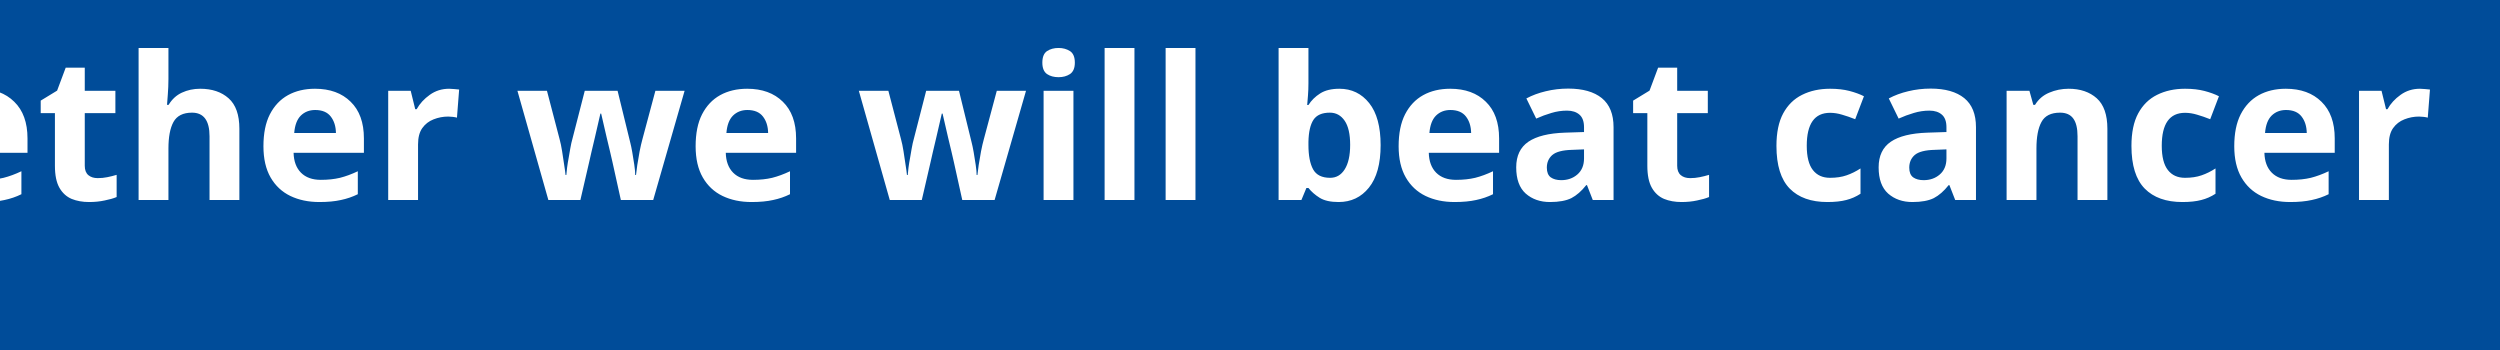
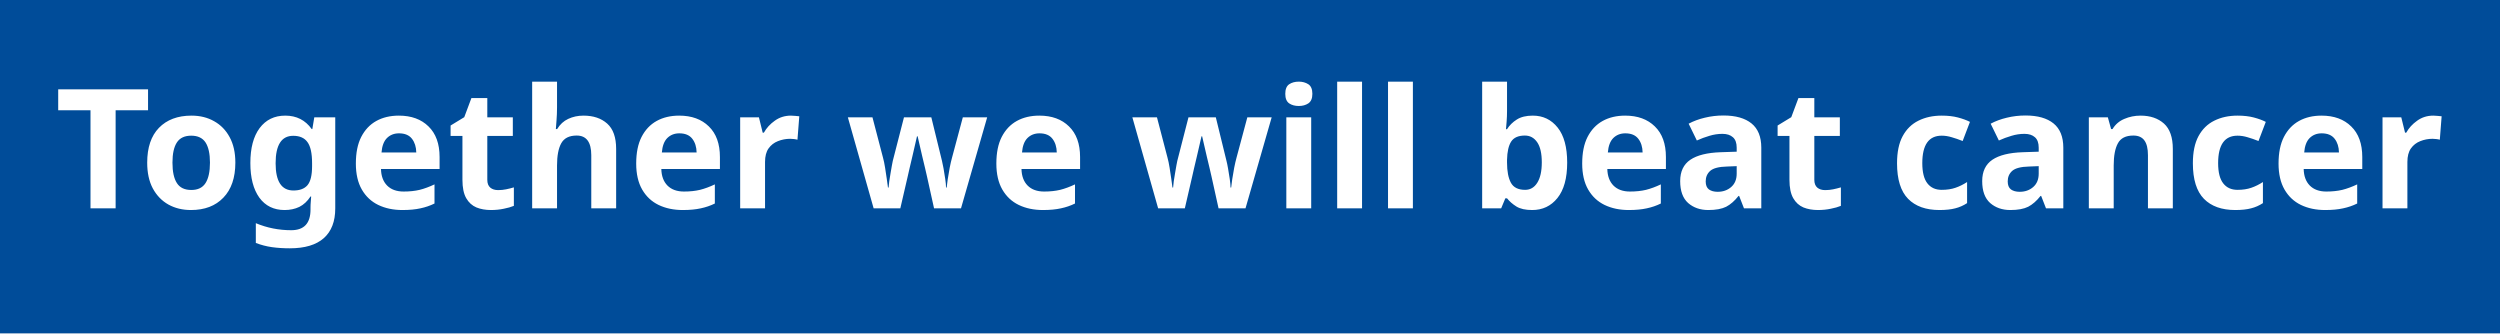
- <svg xmlns="http://www.w3.org/2000/svg" width="250" height="35" viewBox="0 0 250 35">
+ <svg xmlns="http://www.w3.org/2000/svg" width="300" height="40" viewBox="0 0 300 40">
  <style>.big { font: bold 20px sans-serif; }</style>
-   <rect width="250" height="35" style="fill:#004C99" />
-   <text x="100" y="20" class="big" fill="#ffffff" text-anchor="middle">Together we will beat cancer</text>
+   <rect width="300" height="40" style="fill:#004C99" />
+   <text x="150" y="25" class="big" fill="#ffffff" text-anchor="middle">Together we will beat cancer</text>
</svg>
